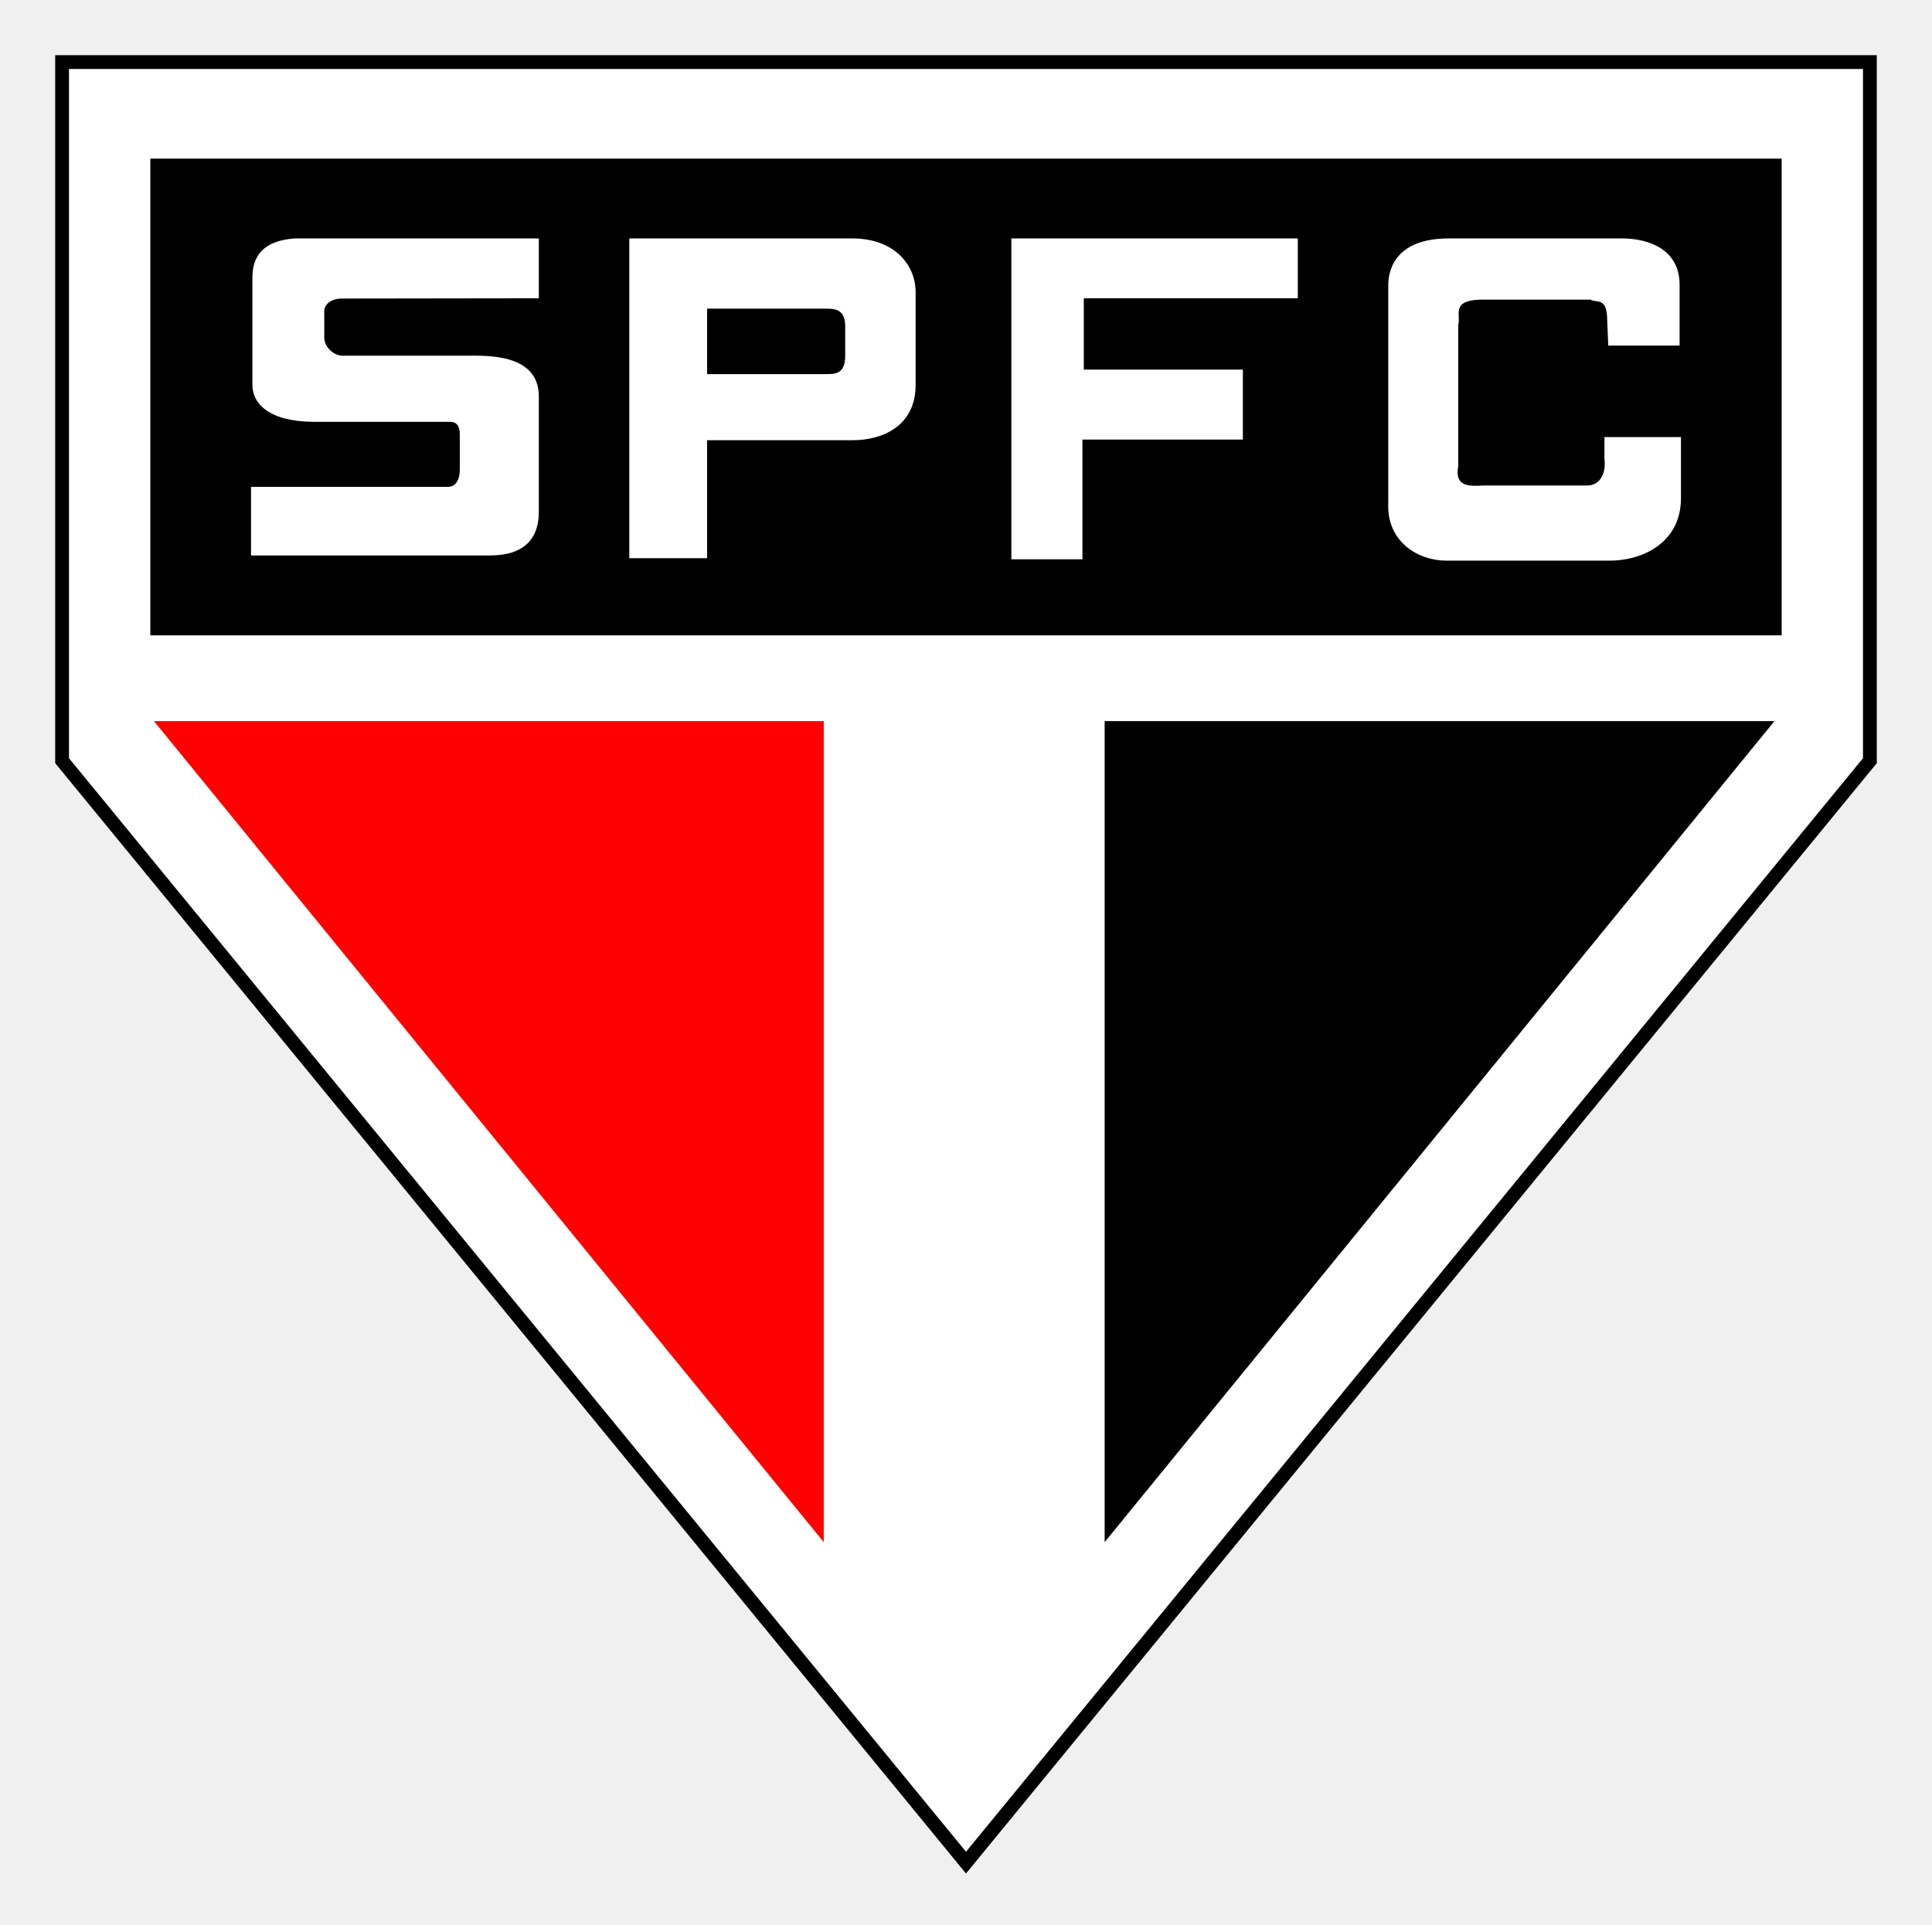
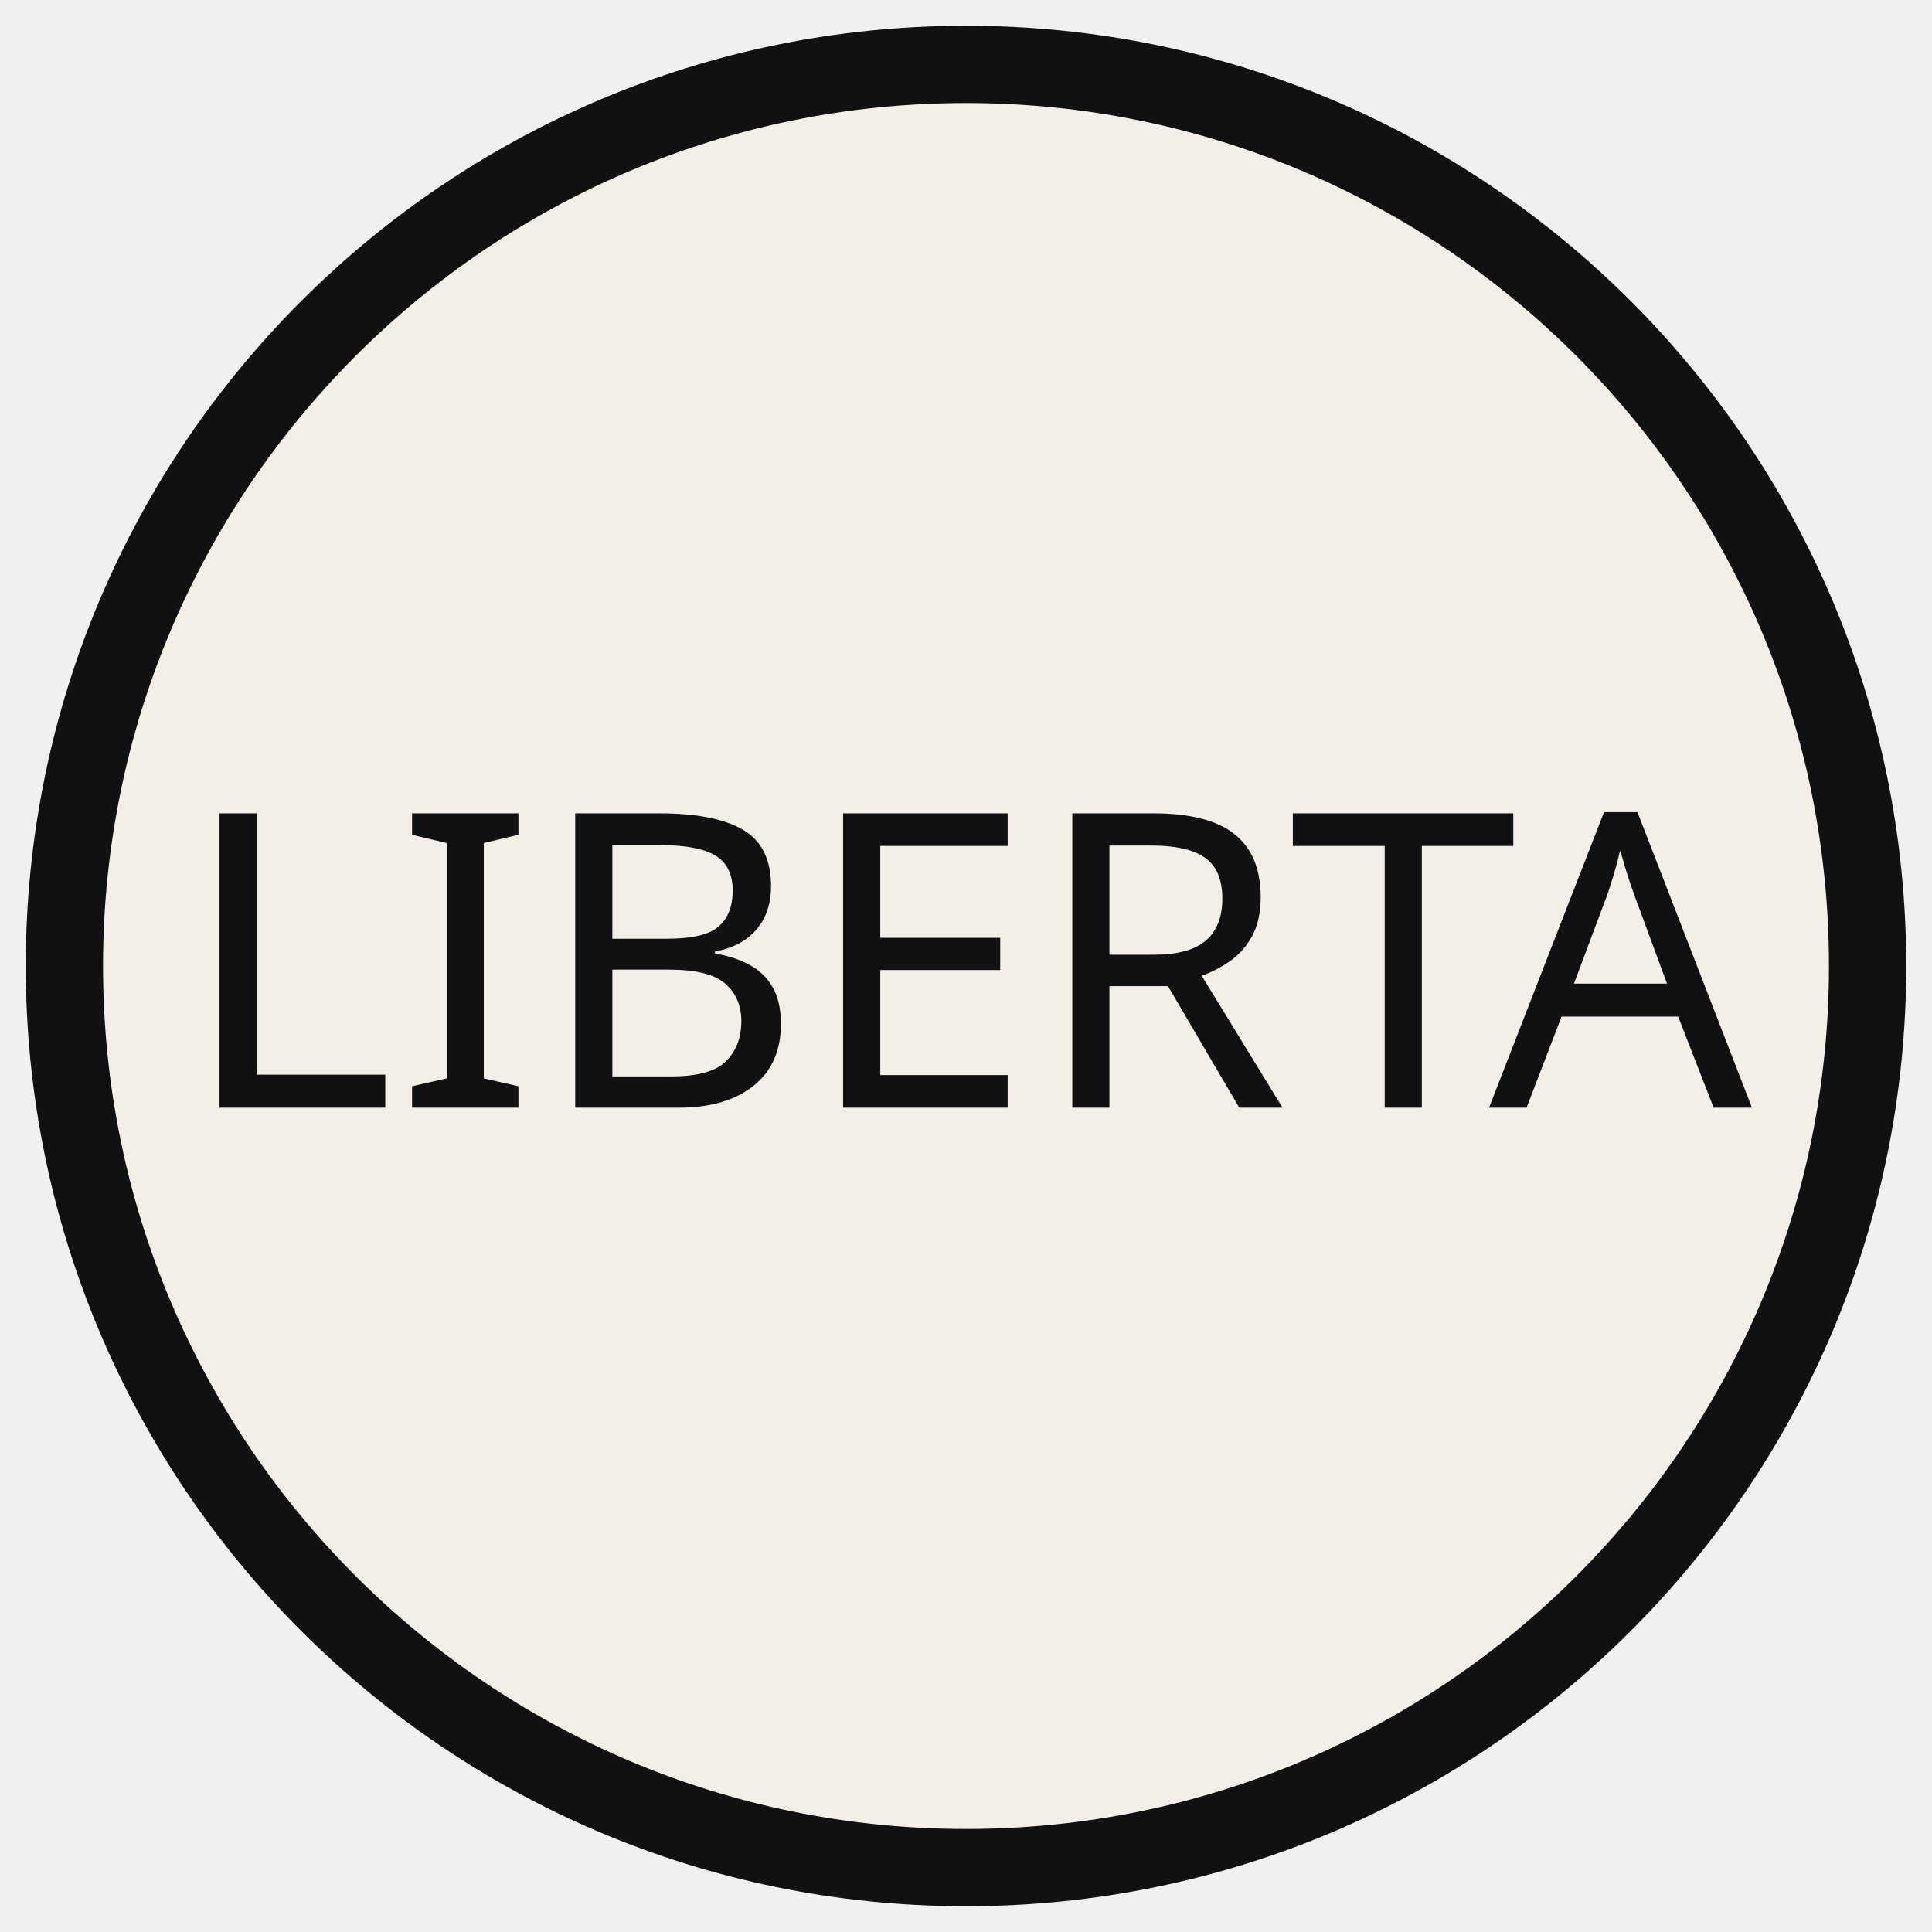
- <svg xmlns="http://www.w3.org/2000/svg" version="1.0" width="350" height="348.69" id="svg2">
-   <defs id="defs4" />
-   <g id="layer1">
-     <g transform="matrix(1.584375,0,0,1.584375,-104.8752,-536.5882)" id="g3355">
-       <path d="M 73.294,345.774 L 280,345.774 L 280,425.656 L 176.647,551.656 L 73.294,425.656 L 73.294,345.774 z" id="path2507" style="fill:#ffffff;fill-opacity:1;fill-rule:evenodd;stroke:#000000;stroke-width:1.578;stroke-linecap:butt;stroke-linejoin:miter;stroke-miterlimit:4;stroke-dasharray:none;stroke-opacity:1" />
-       <rect width="186.529" height="54.51" x="83.382" y="356.813" id="rect3279" style="fill:#000000;fill-opacity:1;fill-rule:evenodd;stroke:none;stroke-width:1px;stroke-linecap:butt;stroke-linejoin:miter;marker:none;marker-start:none;marker-mid:none;marker-end:none;stroke-miterlimit:4;stroke-dasharray:none;stroke-dashoffset:0;stroke-opacity:1;visibility:visible;display:inline;overflow:visible;enable-background:accumulate" />
-       <path d="M 83.794,421.127 L 160.382,421.127 L 160.382,515.009 L 83.794,421.127 z" id="path3281" style="fill:#fe0000;fill-opacity:1;fill-rule:evenodd;stroke:none;stroke-width:1px;stroke-linecap:butt;stroke-linejoin:miter;stroke-opacity:1" />
-       <path d="M 269.088,421.127 L 192.5,421.127 L 192.5,515.009 L 269.088,421.127 z" id="path3283" style="fill:#000000;fill-opacity:1;fill-rule:evenodd;stroke:none;stroke-width:1px;stroke-linecap:butt;stroke-linejoin:miter;stroke-opacity:1" />
-       <path d="M 231.846,365.938 C 226.038,365.938 224.928,369.215 224.928,371.289 L 224.928,396.219 C 224.741,400.581 228.29,402.781 231.566,402.781 L 250.213,402.781 C 254.232,402.781 258.397,400.566 258.397,395.656 L 258.397,388.656 L 249.647,388.656 L 249.647,391.125 C 249.881,392.978 248.999,394.25 247.592,394.188 L 235.835,394.188 C 234.12,394.298 232.492,394.31 232.928,392 L 232.928,375.844 C 233.274,374.716 232.05,373.065 235.397,372.938 L 248.053,372.938 C 248.81,373.355 249.954,372.61 249.96,375.281 L 250.085,378.188 L 258.241,378.188 L 258.241,371.239 C 258.241,367.205 254.761,365.938 251.629,365.938 L 231.846,365.938 z M 163.743,365.938 L 138.147,365.938 L 138.147,402.5 L 147.042,402.5 L 147.042,389.011 L 163.682,389.011 C 167.146,389.011 170.887,387.362 170.887,382.688 L 170.887,372.062 C 170.887,369.113 168.624,365.988 163.743,365.938 z M 99.866,365.938 C 96.429,366.208 94.998,367.802 95.053,370.594 L 95.053,382.689 C 95.053,384.859 97.022,386.907 102.123,386.907 L 117.616,386.907 C 118.356,386.907 118.772,387.282 118.772,388.436 L 118.772,392.312 C 118.772,393.468 118.359,394.344 117.389,394.344 L 94.897,394.344 L 94.897,402.188 L 122.221,402.188 C 126.272,402.188 127.803,400.11 127.803,397.252 L 127.803,384 C 127.803,379.055 121.76,379.344 119.528,379.344 L 105.615,379.344 C 104.364,379.47 103.164,378.307 103.272,377.074 L 103.272,374.478 C 103.14,373.523 104.055,372.805 105.272,372.812 L 127.803,372.781 L 127.803,365.938 L 99.866,365.938 z M 181.835,365.938 L 181.835,402.625 L 189.96,402.625 L 189.96,388.938 L 208.303,388.938 L 208.303,380.938 L 190.116,380.938 L 190.116,372.781 L 214.585,372.781 L 214.585,365.938 L 181.835,365.938 z M 147.042,373.969 L 160.678,373.969 C 161.689,373.969 162.835,374.043 162.835,376.009 L 162.835,379.358 C 162.835,381.377 161.779,381.452 160.71,381.452 L 147.042,381.452 L 147.042,373.969 z" id="path3338" style="fill:#ffffff;fill-rule:evenodd;stroke:none;stroke-width:1px;stroke-linecap:butt;stroke-linejoin:miter;stroke-opacity:1" />
-     </g>
-   </g>
+ <svg xmlns="http://www.w3.org/2000/svg" viewBox="0 0 300 300">
+   <circle cx="150" cy="150" r="140" fill="#F4EFE6" stroke="#111" stroke-width="12" />
+   <text x="150" y="172" font-family="Anton, Impact, sans-serif" font-size="64" fill="#111111" text-anchor="middle">LIBERTA</text>
</svg>
